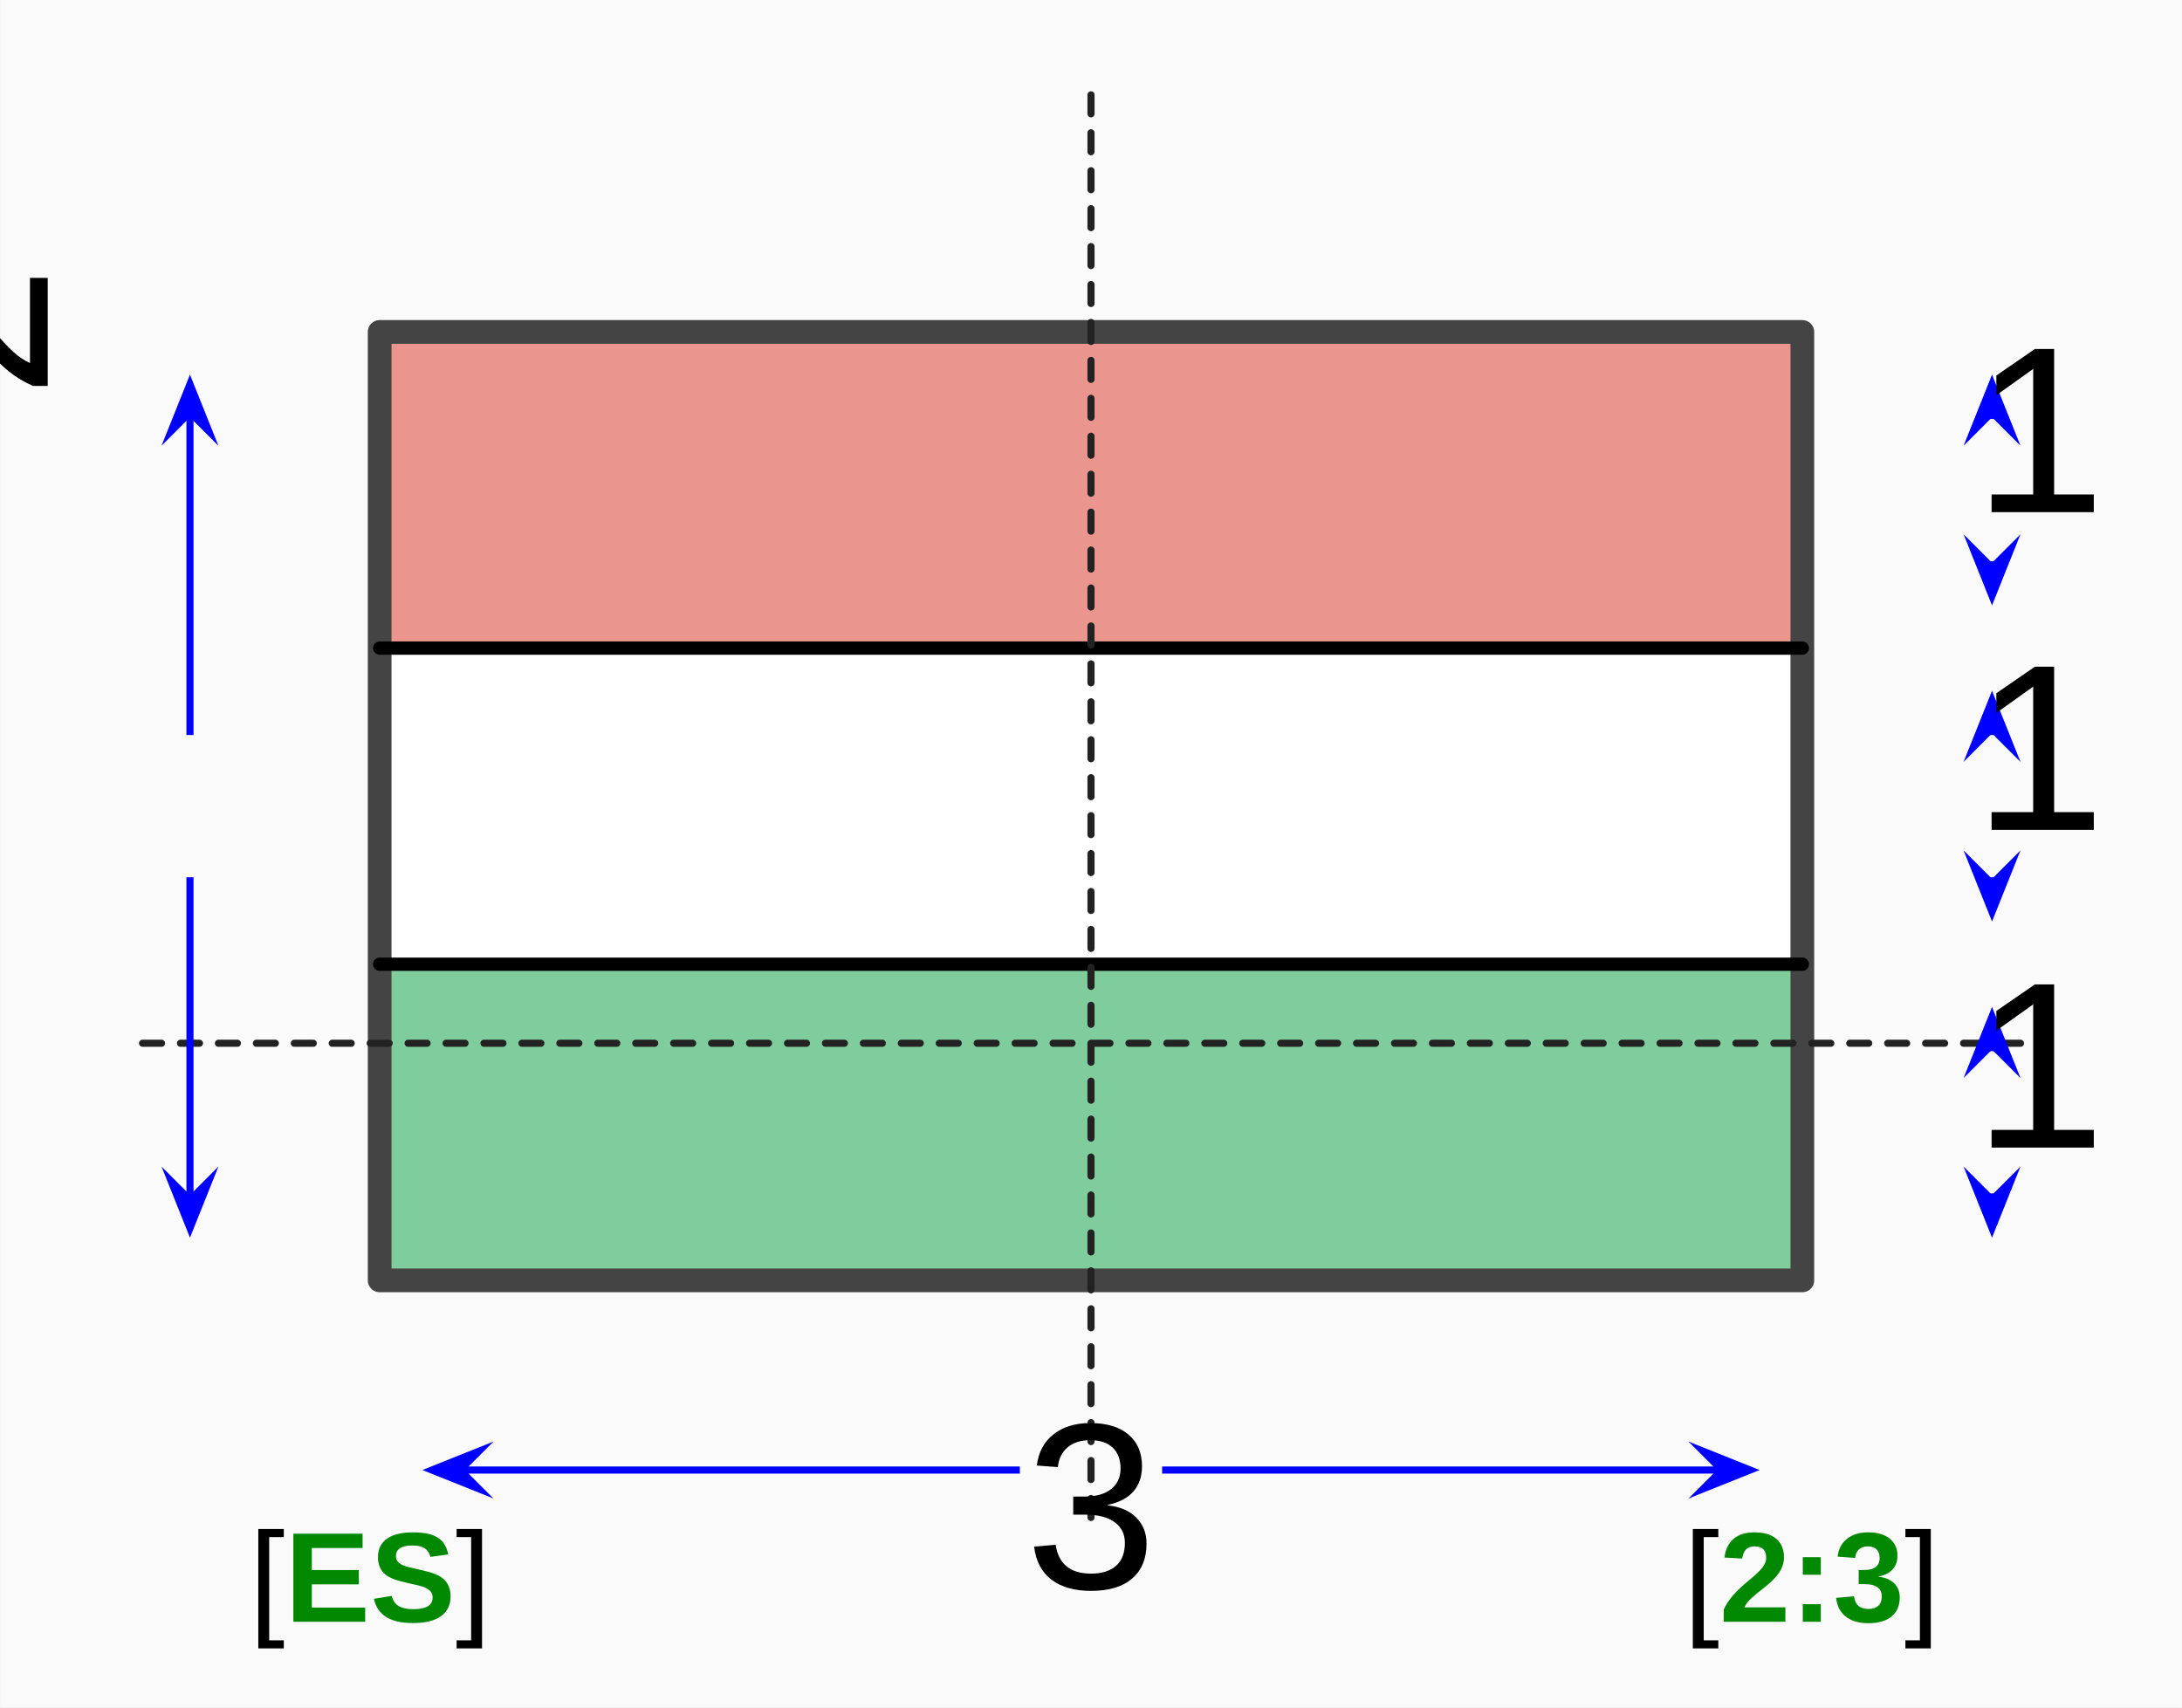
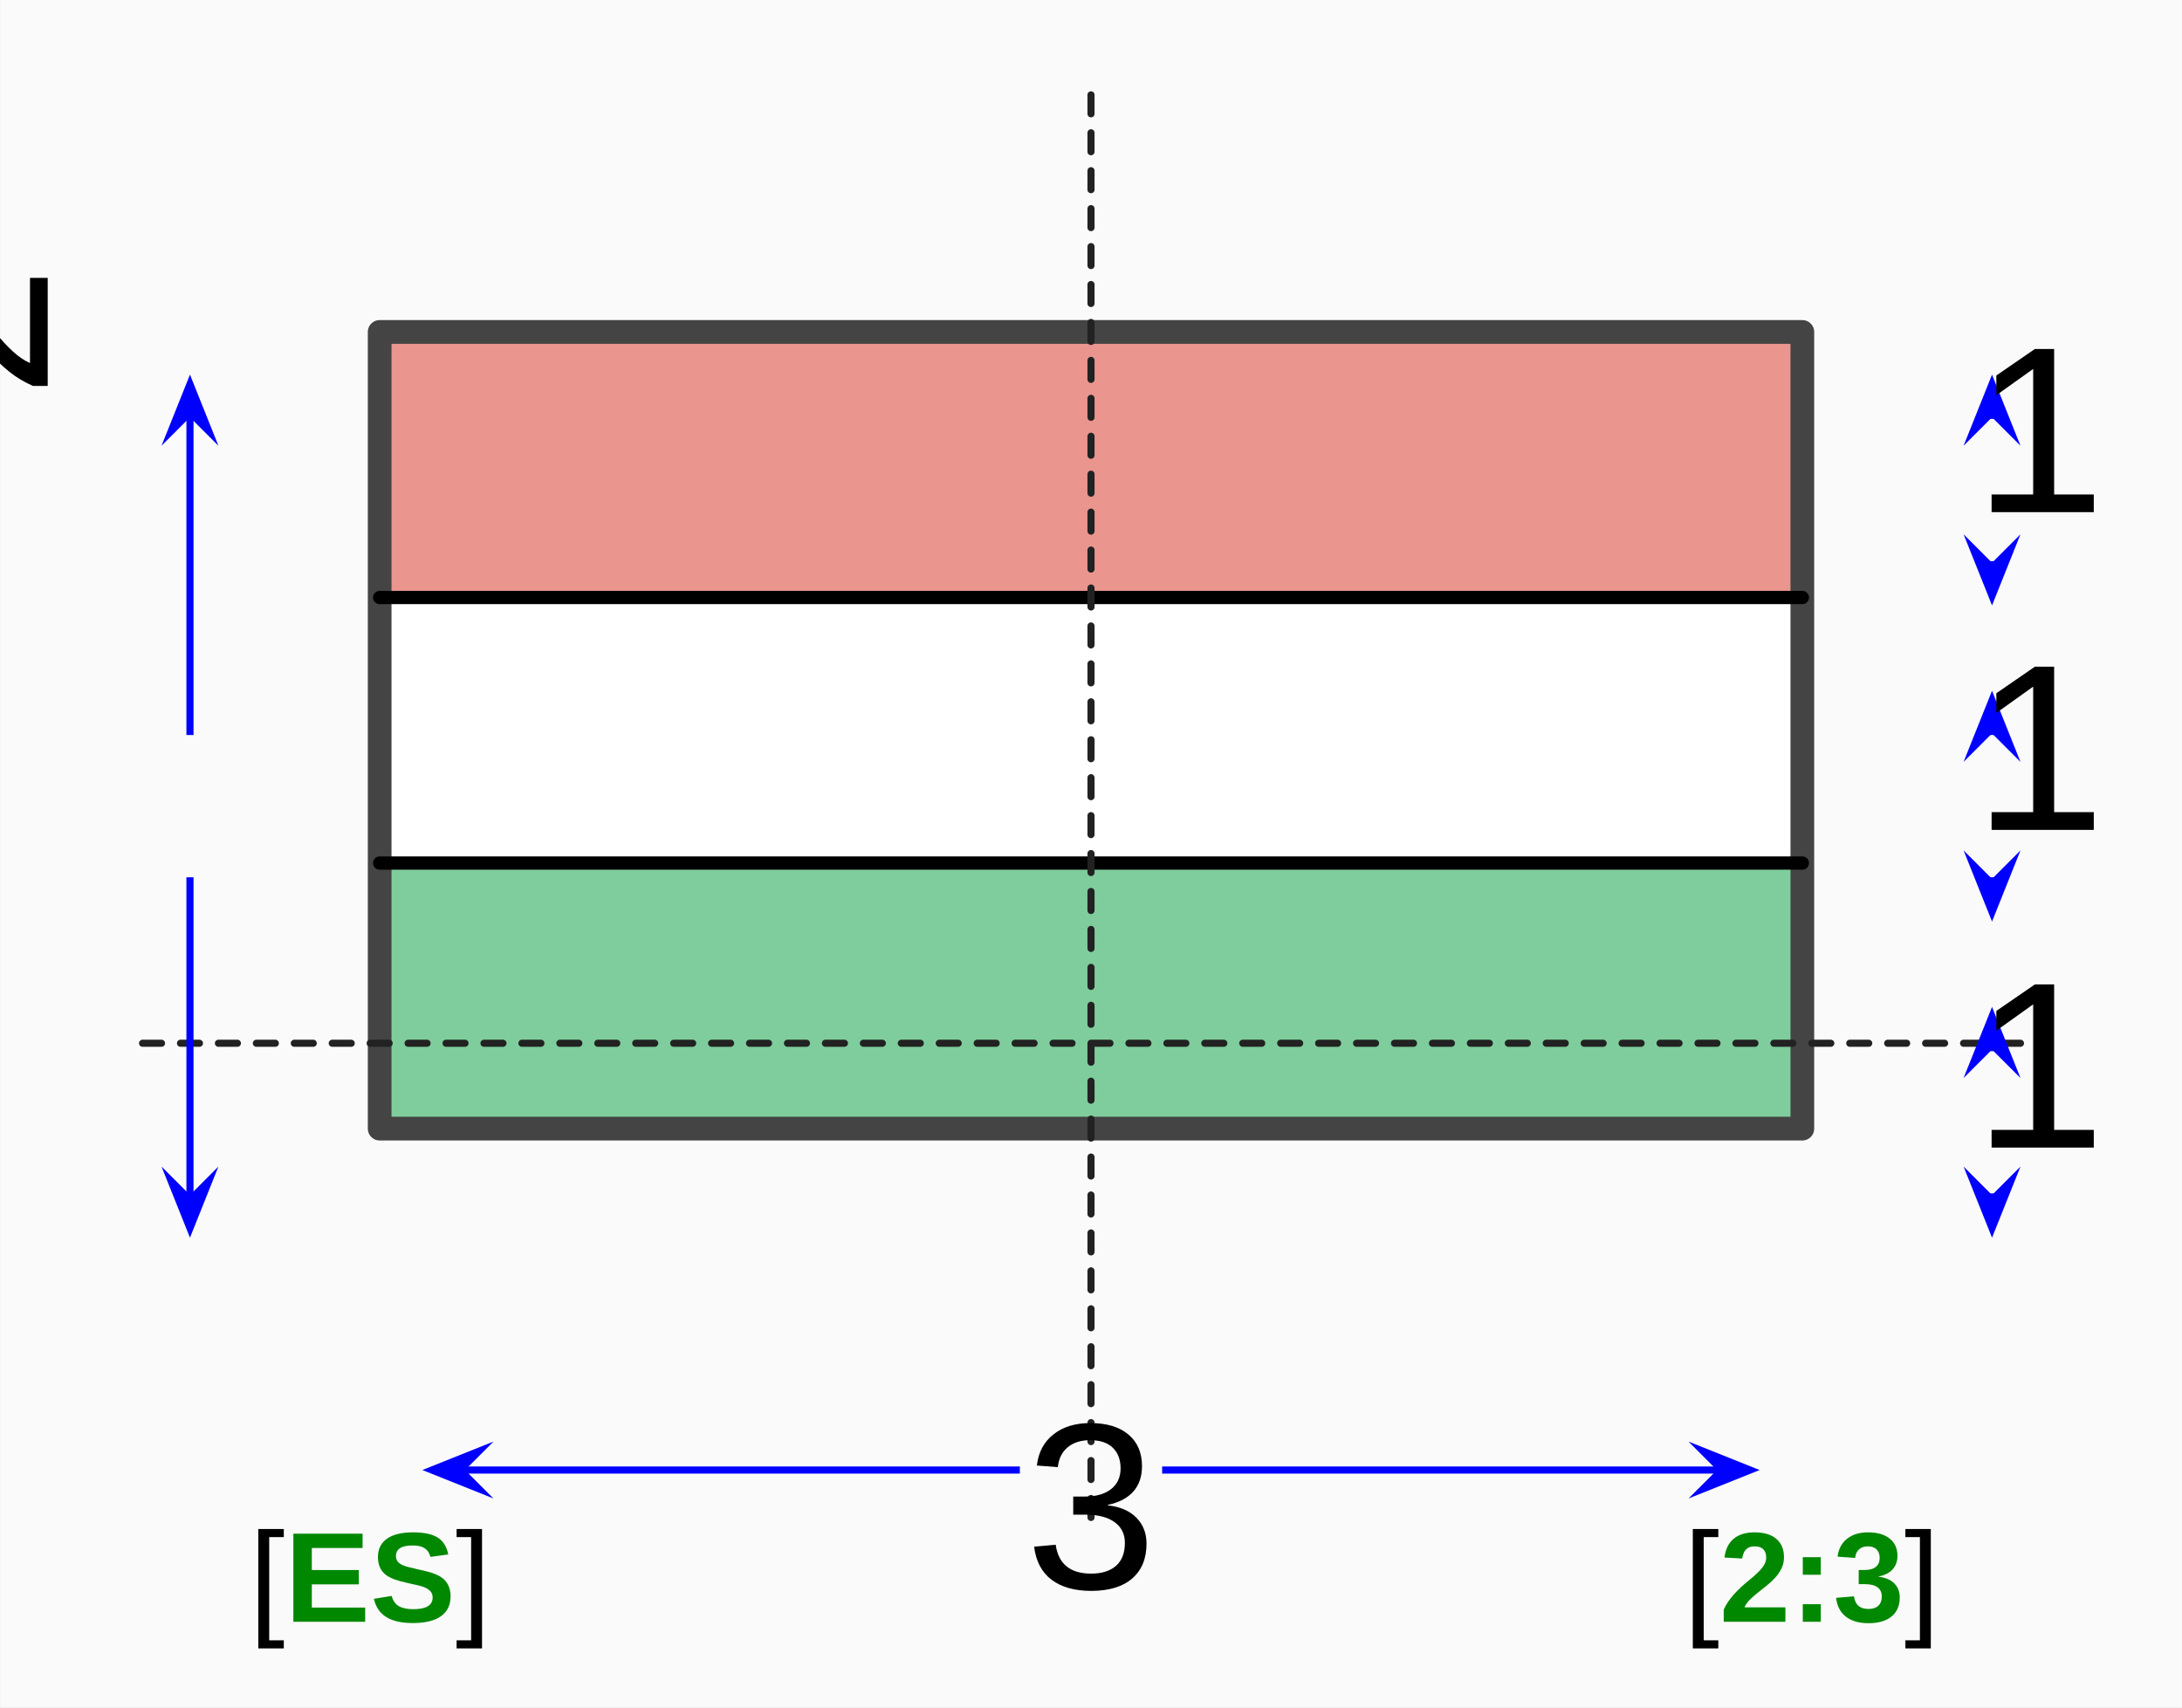
<svg xmlns="http://www.w3.org/2000/svg" width="1080" height="845" viewBox="-4000 -3500 23000 18000" fill="none" font-family="Calibri,Arial,'Liberation Sans',sans-serif">
  <defs>
    <marker id="left-arrow" viewBox="-4 -4 10 8" orient="auto" markerWidth="10" markerHeight="8">
      <path fill="blue" d="m2 0 4 4-10-4L6-4z" />
    </marker>
  </defs>
  <path fill="#fafafa" d="m-4000 -3500h23000v18000H-4000z" />
-   <path fill="#fff" d="m0 0h15000v10000H0z" />
+   <path fill="#fff" d="m0 0h15000v8400H0z" />
  <g opacity=".5">
-     <path fill="#fff" d="m0 0h15000v10000H0z" />
-     <path fill="#d52b1e" d="m0 0.0h15000v3333.333H0z" />
-     <path fill="#ffffff" d="m0 3333.333h15000v3333.333H0z" />
-     <path fill="#009b3a" d="m0 6666.667h15000v3333.333H0z" />
+     <path fill="#fff" d="m0 0h15000v8400H0z" />
+     <path fill="#d52b1e" d="m0 0h15000v2800H0z" />
+     <path fill="#ffffff" d="m0 2800h15000v2800H0z" />
+     <path fill="#009b3a" d="m0 5600h15000v2800H0z" />
  </g>
  <g stroke="#000" stroke-width="140" stroke-linejoin="round" stroke-linecap="round">
-     <path stroke="#444" stroke-width="250" d="m0 0h15000v10000H0z" />
-     <path d="m0 3333.333h15000m-15000 3333.333h15000" />
+     <path stroke="#444" stroke-width="250" d="m0 0h15000v8400H0z" />
+     <path d="m0 2800h15000m-15000 2800h15000" />
    <path stroke="#222" stroke-width="75" stroke-dasharray="200,200" d="m7500.0 -2500.0v15000m-10000.0 -5000.0h20000" />
  </g>
  <g stroke="#00f" stroke-width="75" marker-start="url(#left-arrow)">
    <path d="m17000 2583.333V2416.667" />
    <path d="m17000 750.0v166.667" />
    <path d="m17000 5916.667V5750.0" />
    <path d="m17000 4083.333v166.667" />
    <path d="m17000 9250.0V9083.333" />
    <path d="m17000 7416.667v166.667" />
    <path d="m750 12000h6000.0" />
    <path d="m14250 12000H8250.0" />
    <path d="m-2000 9250V5750.0" />
    <path d="m-2000 750v3500.0" />
  </g>
  <g fill="#000" text-anchor="middle" font-size="50" transform="scale(50)">
    <text x="350" y="38">1</text>
    <text x="350" y="105">1</text>
    <text x="350" y="172">1</text>
    <text x="150" y="265">3</text>
    <g transform="rotate(270)">
      <text y="-70">2</text>
    </g>
    <g font-size="27">
      <text x="-2" y="272">[<tspan font-weight="bold" fill="#080">ES</tspan>]</text>
      <text x="302" y="272">[<tspan font-weight="bold" fill="#080">2:3</tspan>]</text>
    </g>
  </g>
</svg>
